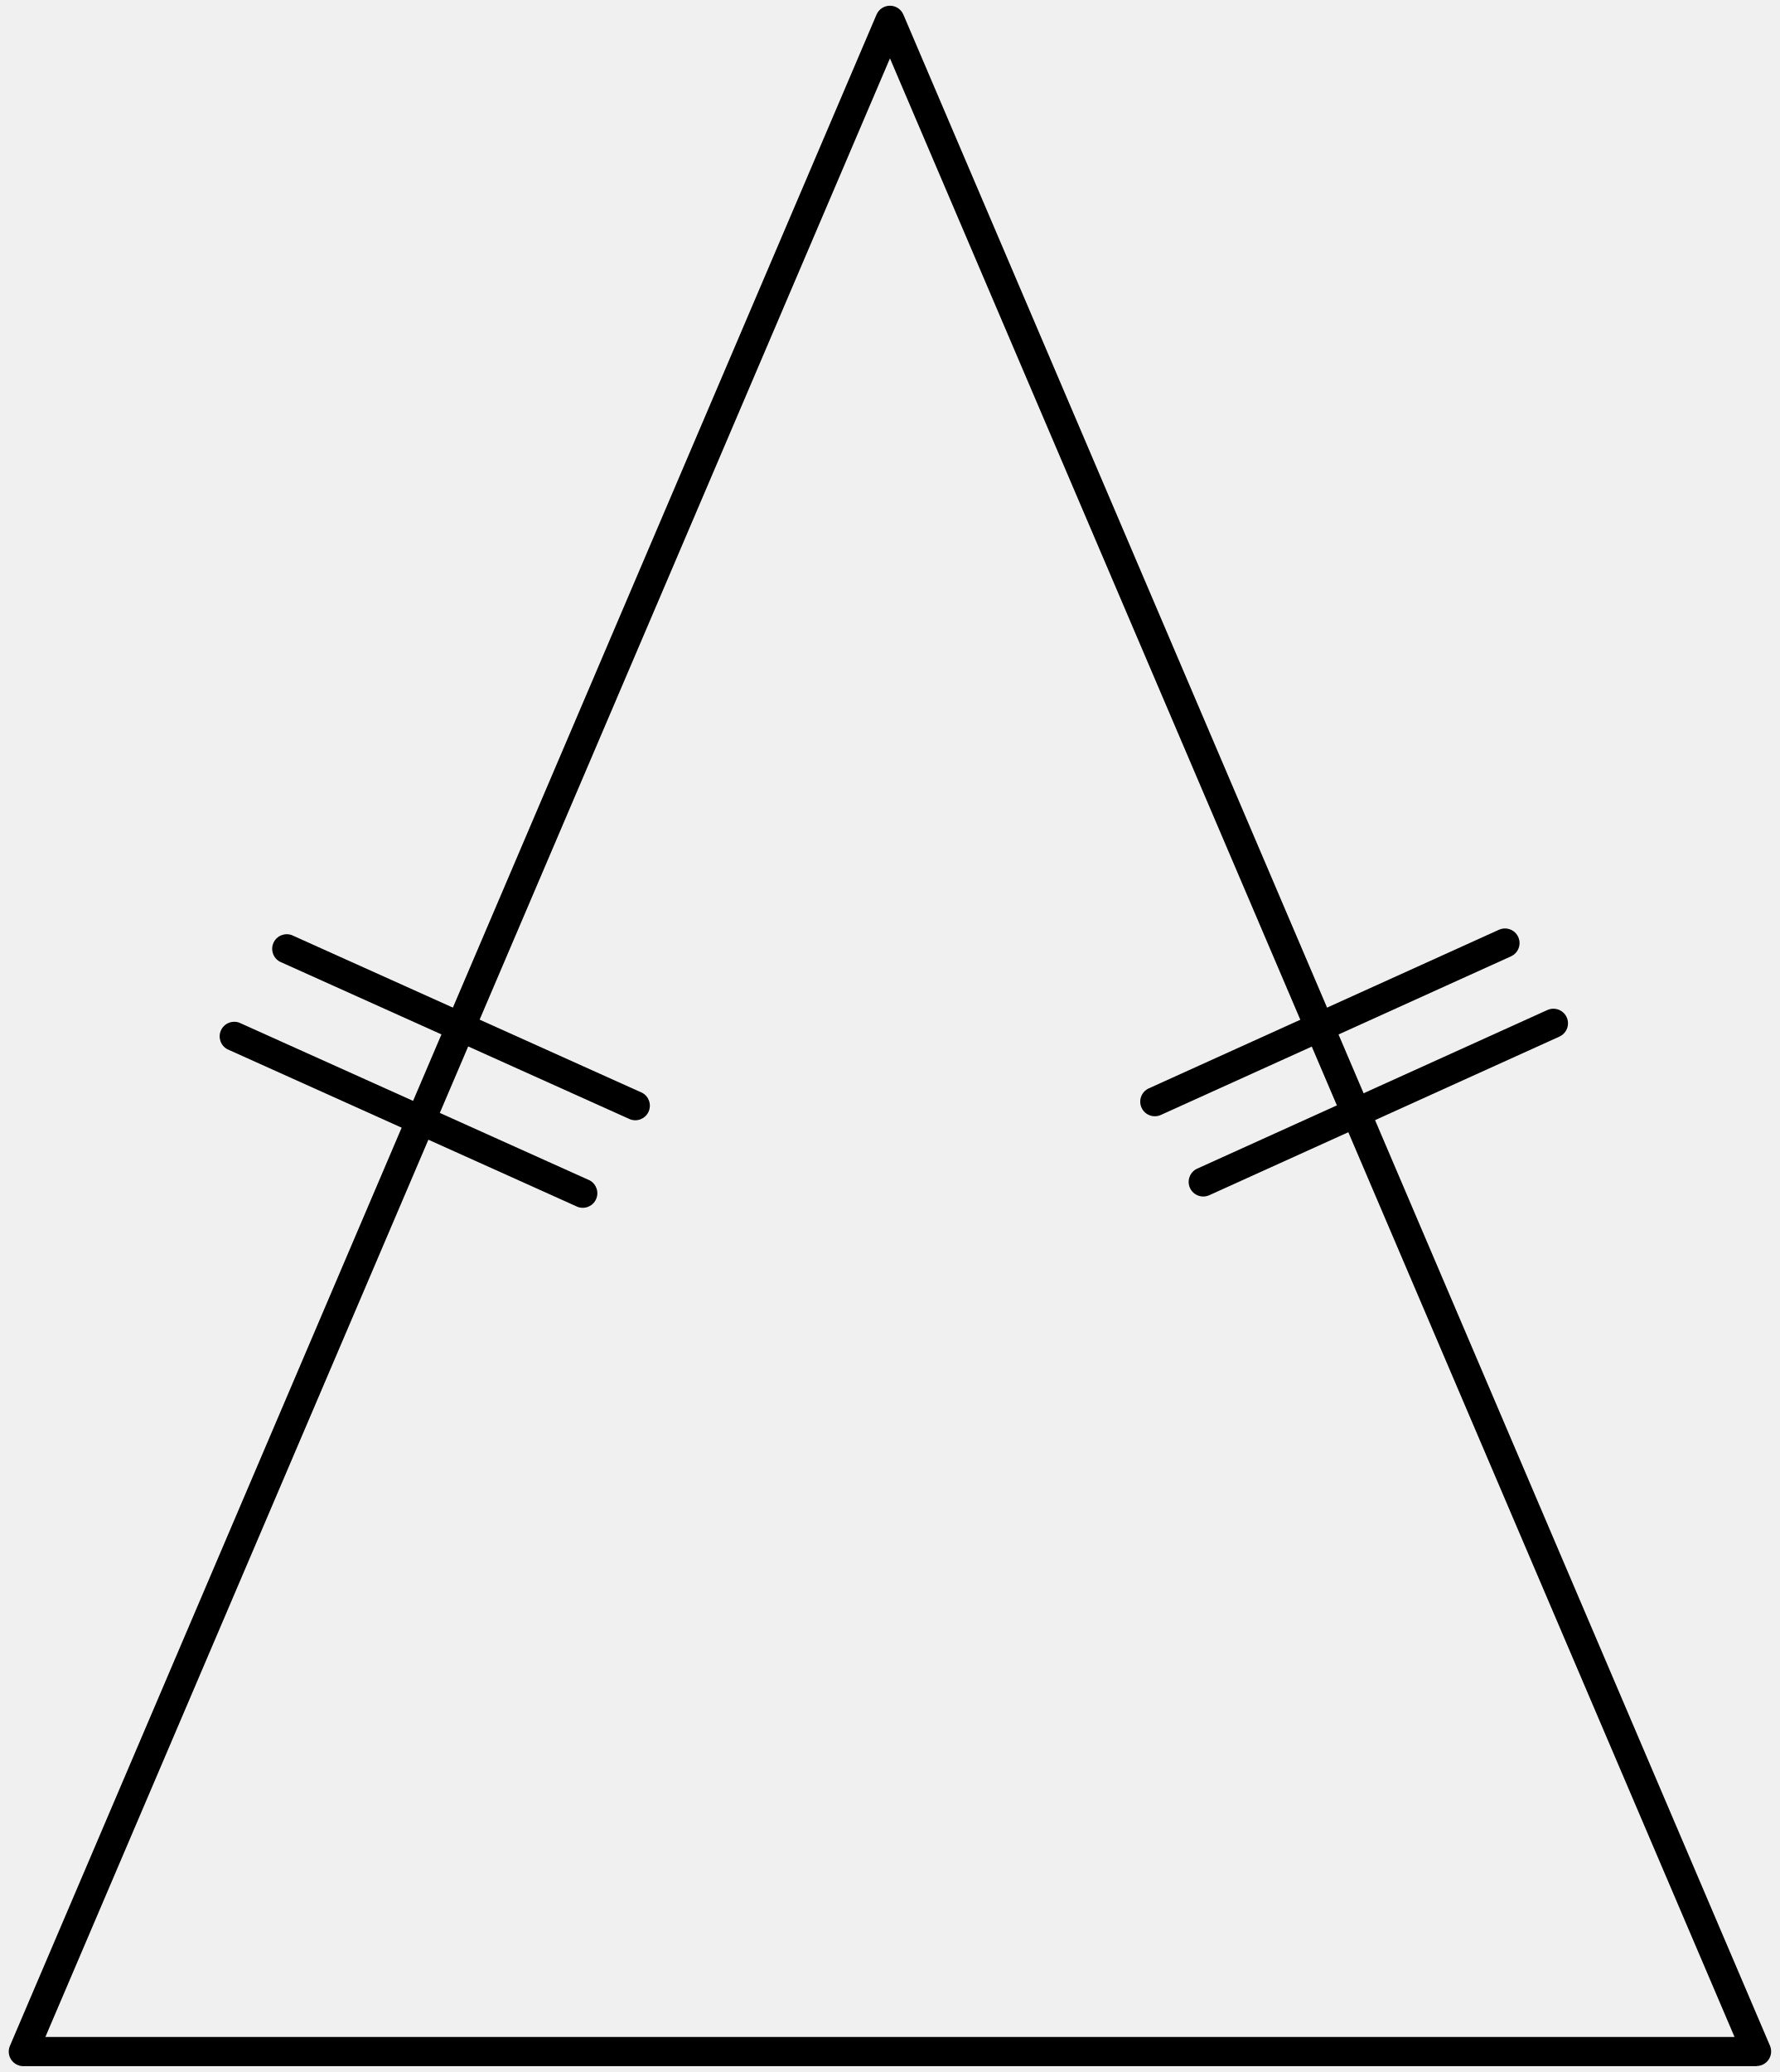
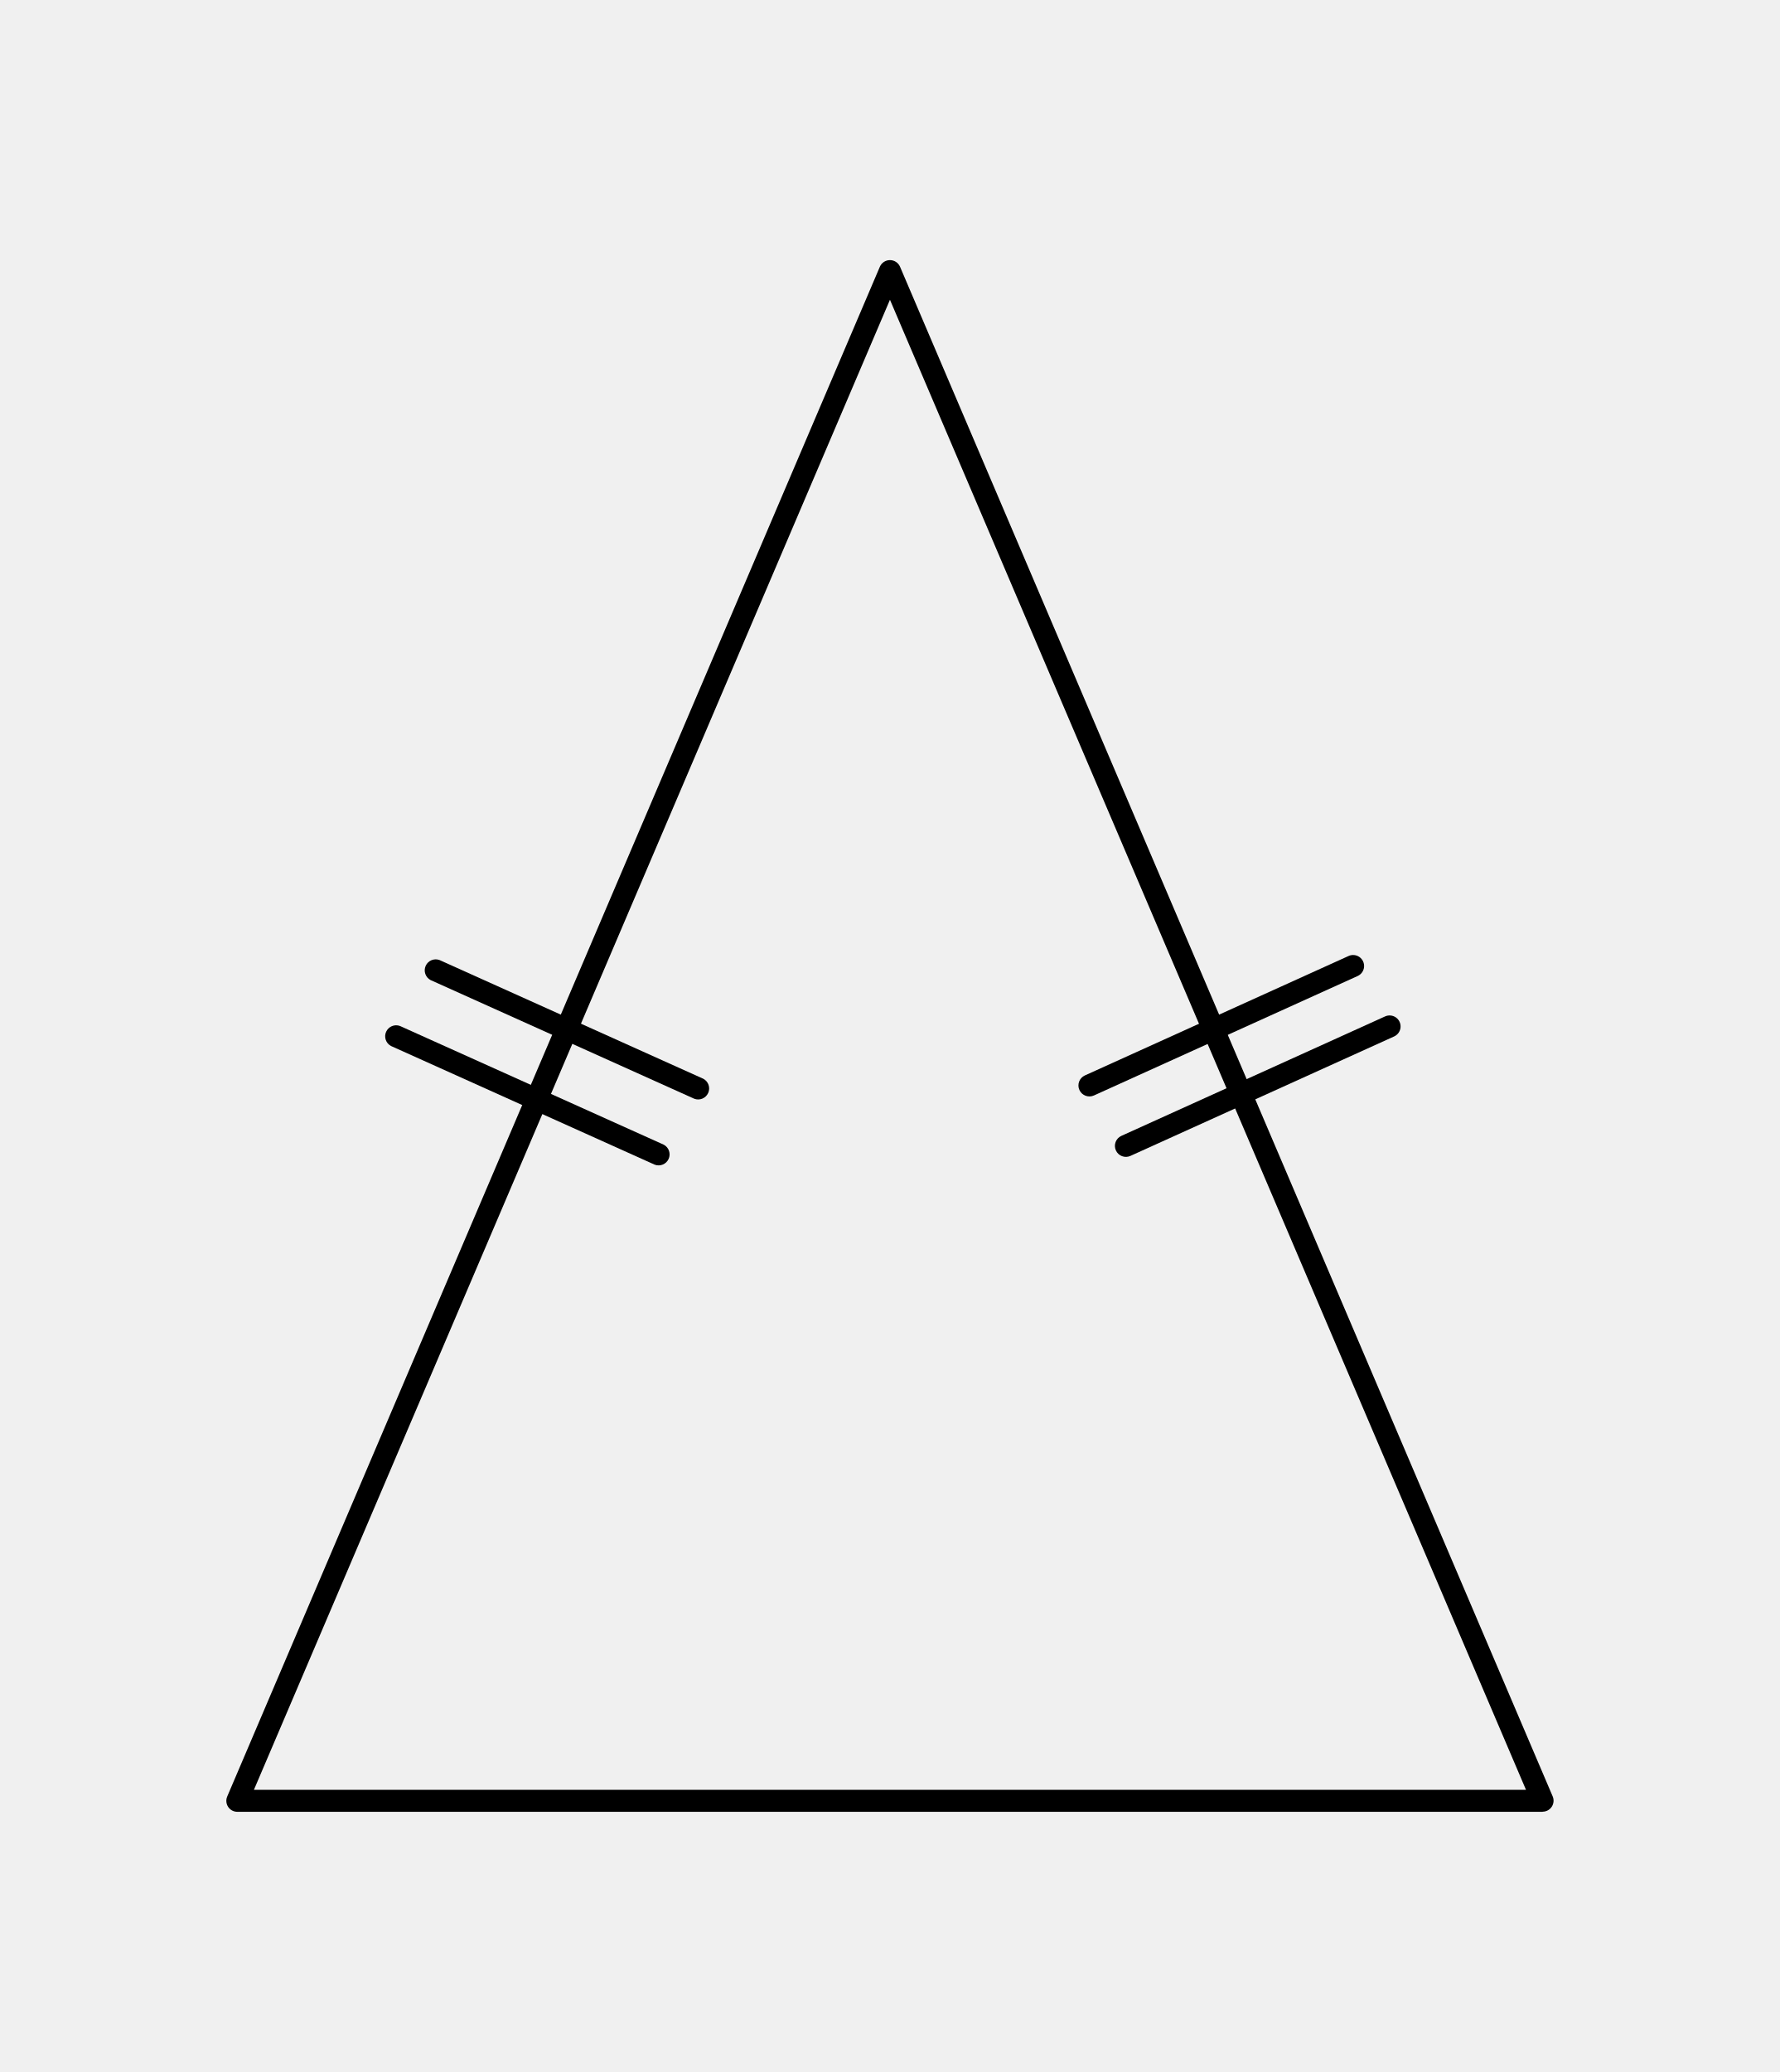
- <svg xmlns="http://www.w3.org/2000/svg" xmlns:xlink="http://www.w3.org/1999/xlink" width="61" height="71" viewBox="0 0 61 71">
+ <svg xmlns="http://www.w3.org/2000/svg" xmlns:xlink="http://www.w3.org/1999/xlink" width="61" height="71" viewBox="-10 -10 81 91">
  <defs>
    <path d="M30.5.196a.5.5 0 0 1 .46.304l29.7 69.6a.5.5 0 0 1-.46.695v.005H.8a.499.499 0 0 1-.46-.695L30.04.5a.5.5 0 0 1 .46-.304zM30.5 2 1.555 69.8h57.89L30.5 2z" id="a" />
    <path d="m1.205.045 12 5.4a.5.5 0 0 1-.41.91l-12-5.4a.5.5 0 0 1 .41-.91z" id="c" />
    <path d="m1.005.045 12 5.4a.5.5 0 0 1-.41.91l-12-5.4a.5.5 0 0 1 .41-.91z" id="e" />
    <path d="M12.868.908a.5.5 0 0 1-.083.862l-12 5.435a.5.5 0 1 1-.415-.91l12-5.435a.5.5 0 0 1 .498.048z" id="g" />
    <path d="M13.528.658a.5.5 0 0 1-.083.862l-12 5.435a.5.5 0 0 1-.415-.91l12-5.435a.5.5 0 0 1 .498.048z" id="i" />
  </defs>
  <g fill="none" fill-rule="evenodd">
    <g>
      <mask id="b" fill="#fff">
        <use xlink:href="#a" />
      </mask>
      <path fill="#000" mask="url(#b)" d="M-4.7-4.804h70.4V75.8H-4.7z" />
    </g>
    <g transform="translate(7 35)">
      <mask id="d" fill="#fff">
        <use xlink:href="#c" />
      </mask>
      <path fill="#000" mask="url(#d)" d="M-4.472-4.987h22.97V11.4h-22.97z" />
    </g>
    <g transform="translate(9 32)">
      <mask id="f" fill="#fff">
        <use xlink:href="#e" />
      </mask>
      <path fill="#000" mask="url(#f)" d="M-4.672-4.987h22.97V11.4h-22.97z" />
    </g>
    <g transform="translate(39 31)">
      <mask id="h" fill="#fff">
        <use xlink:href="#g" />
      </mask>
      <path fill="#000" mask="url(#h)" d="M-4.923-4.185h23V12.25h-23z" />
    </g>
    <g transform="translate(40 34)">
      <mask id="j" fill="#fff">
        <use xlink:href="#i" />
      </mask>
      <path fill="#000" mask="url(#j)" d="M-4.263-4.435h23V12h-23z" />
    </g>
  </g>
</svg>
